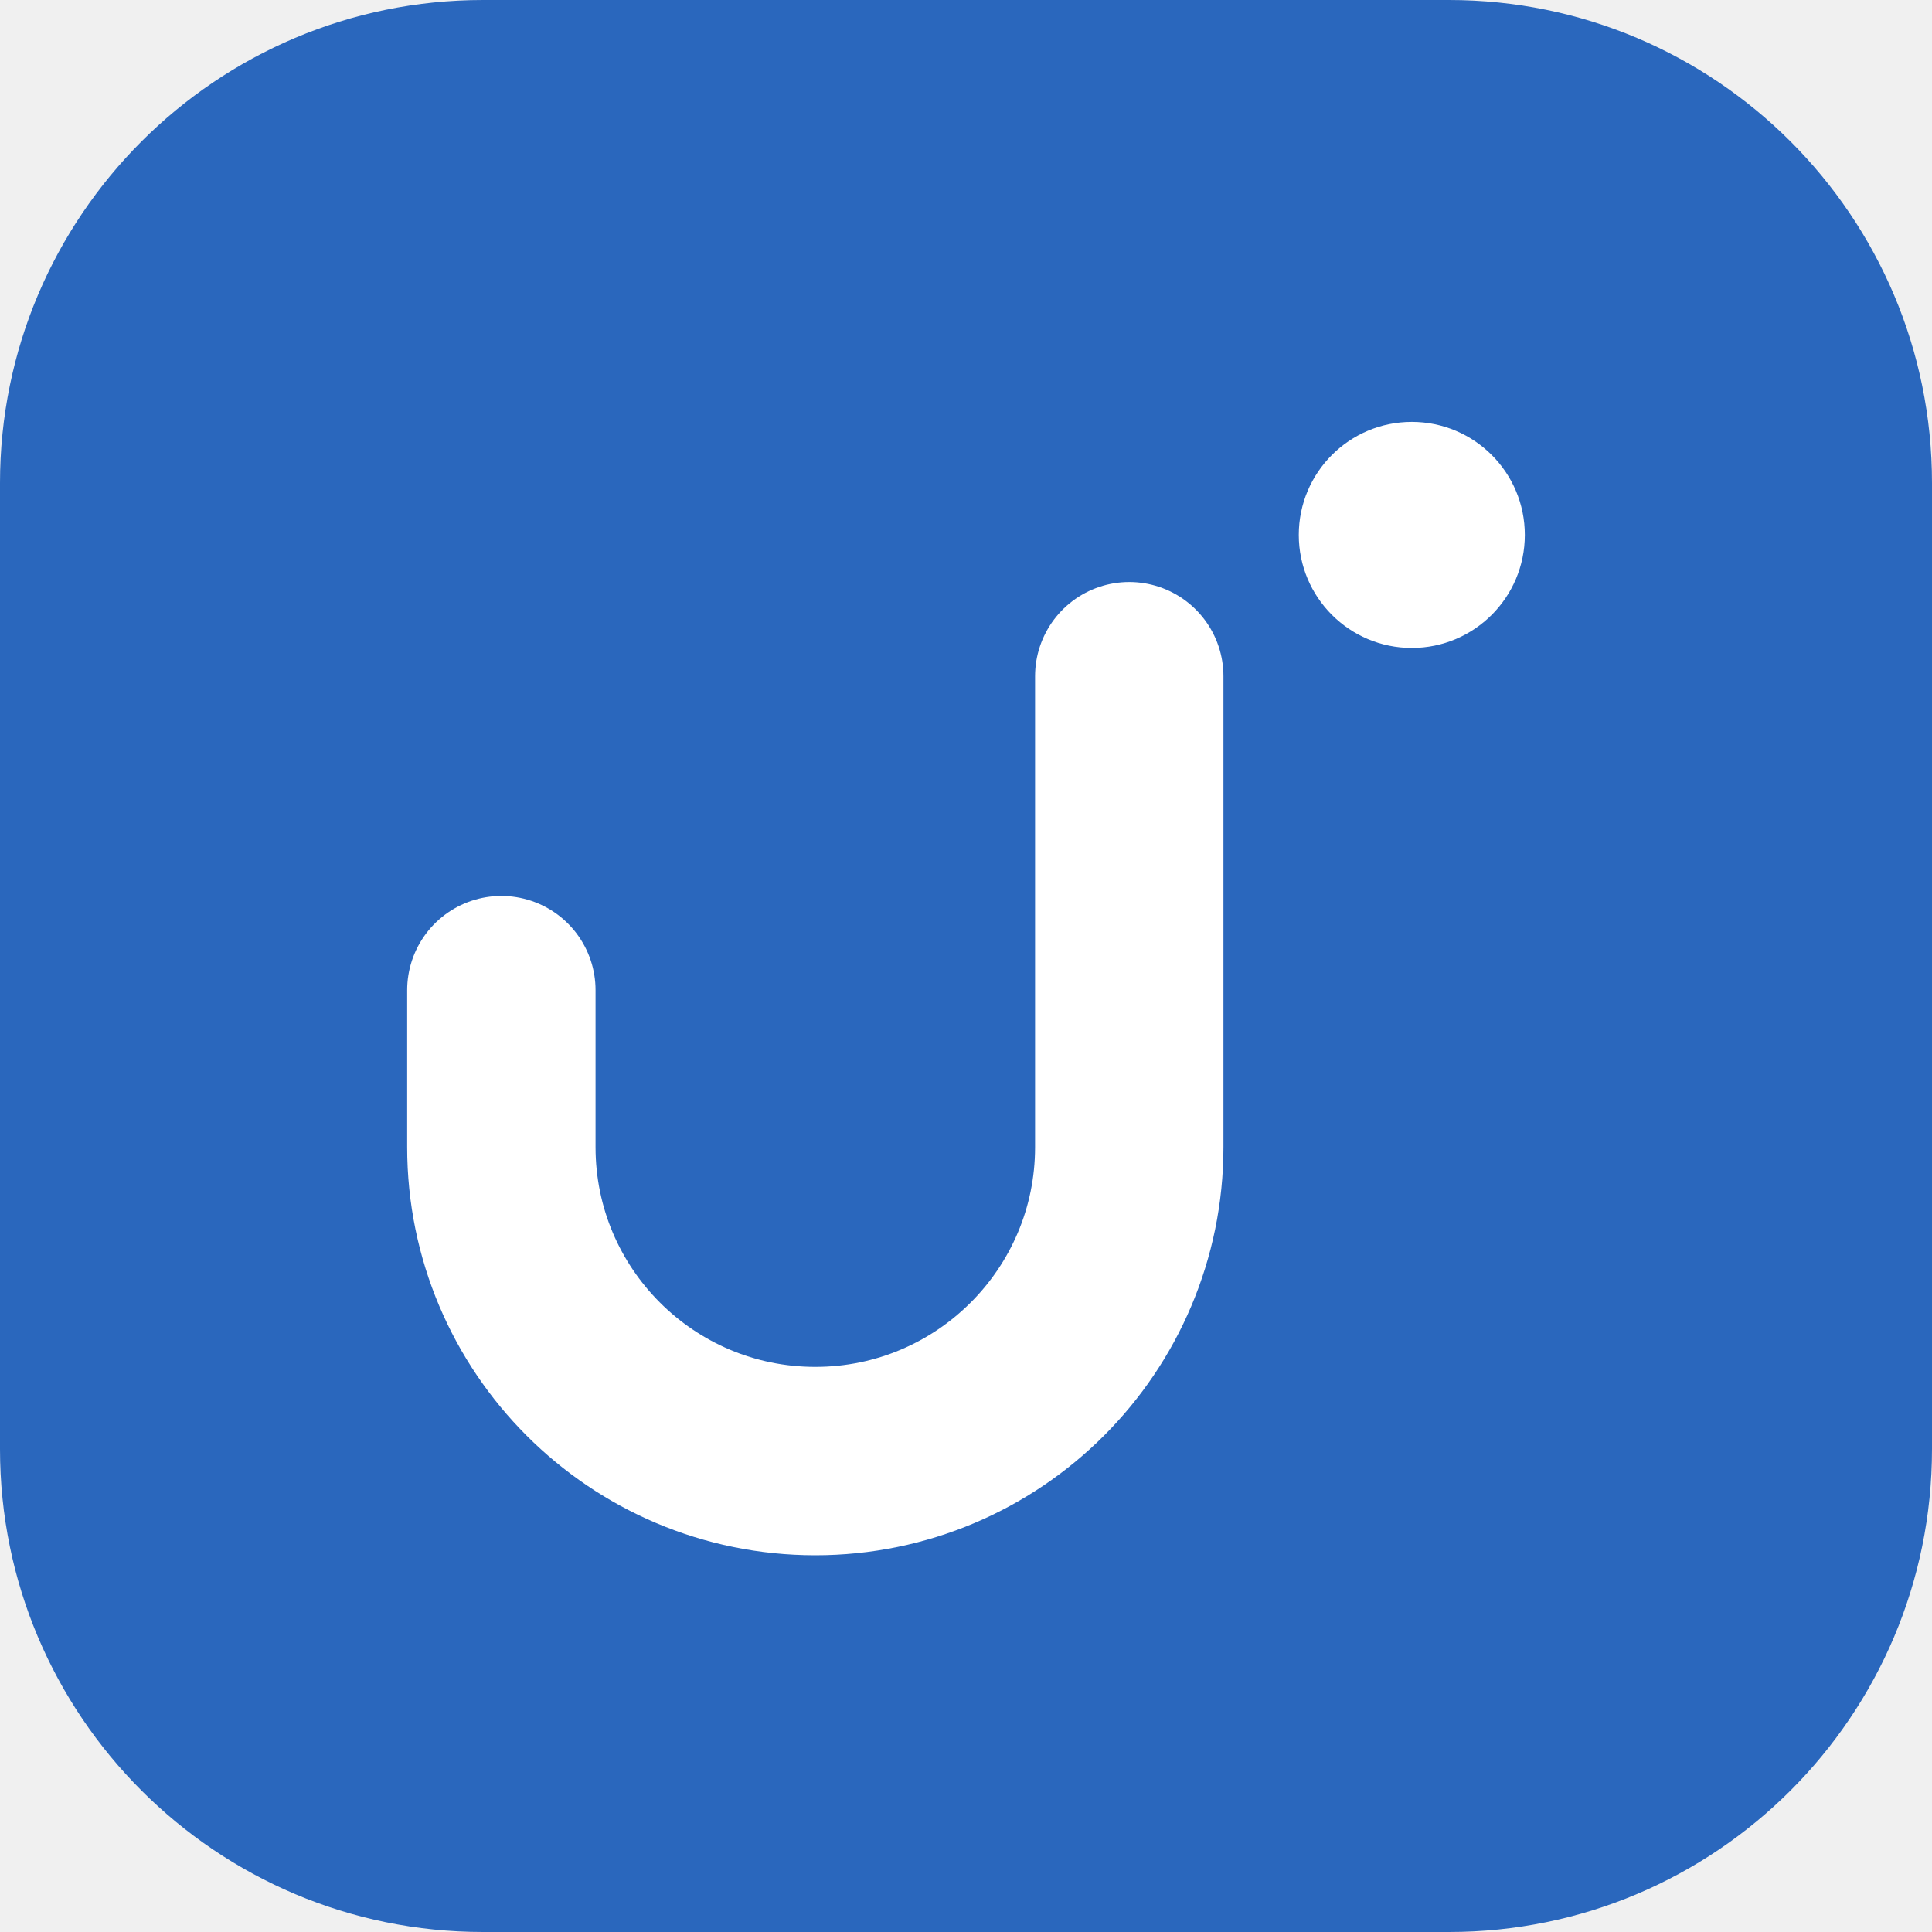
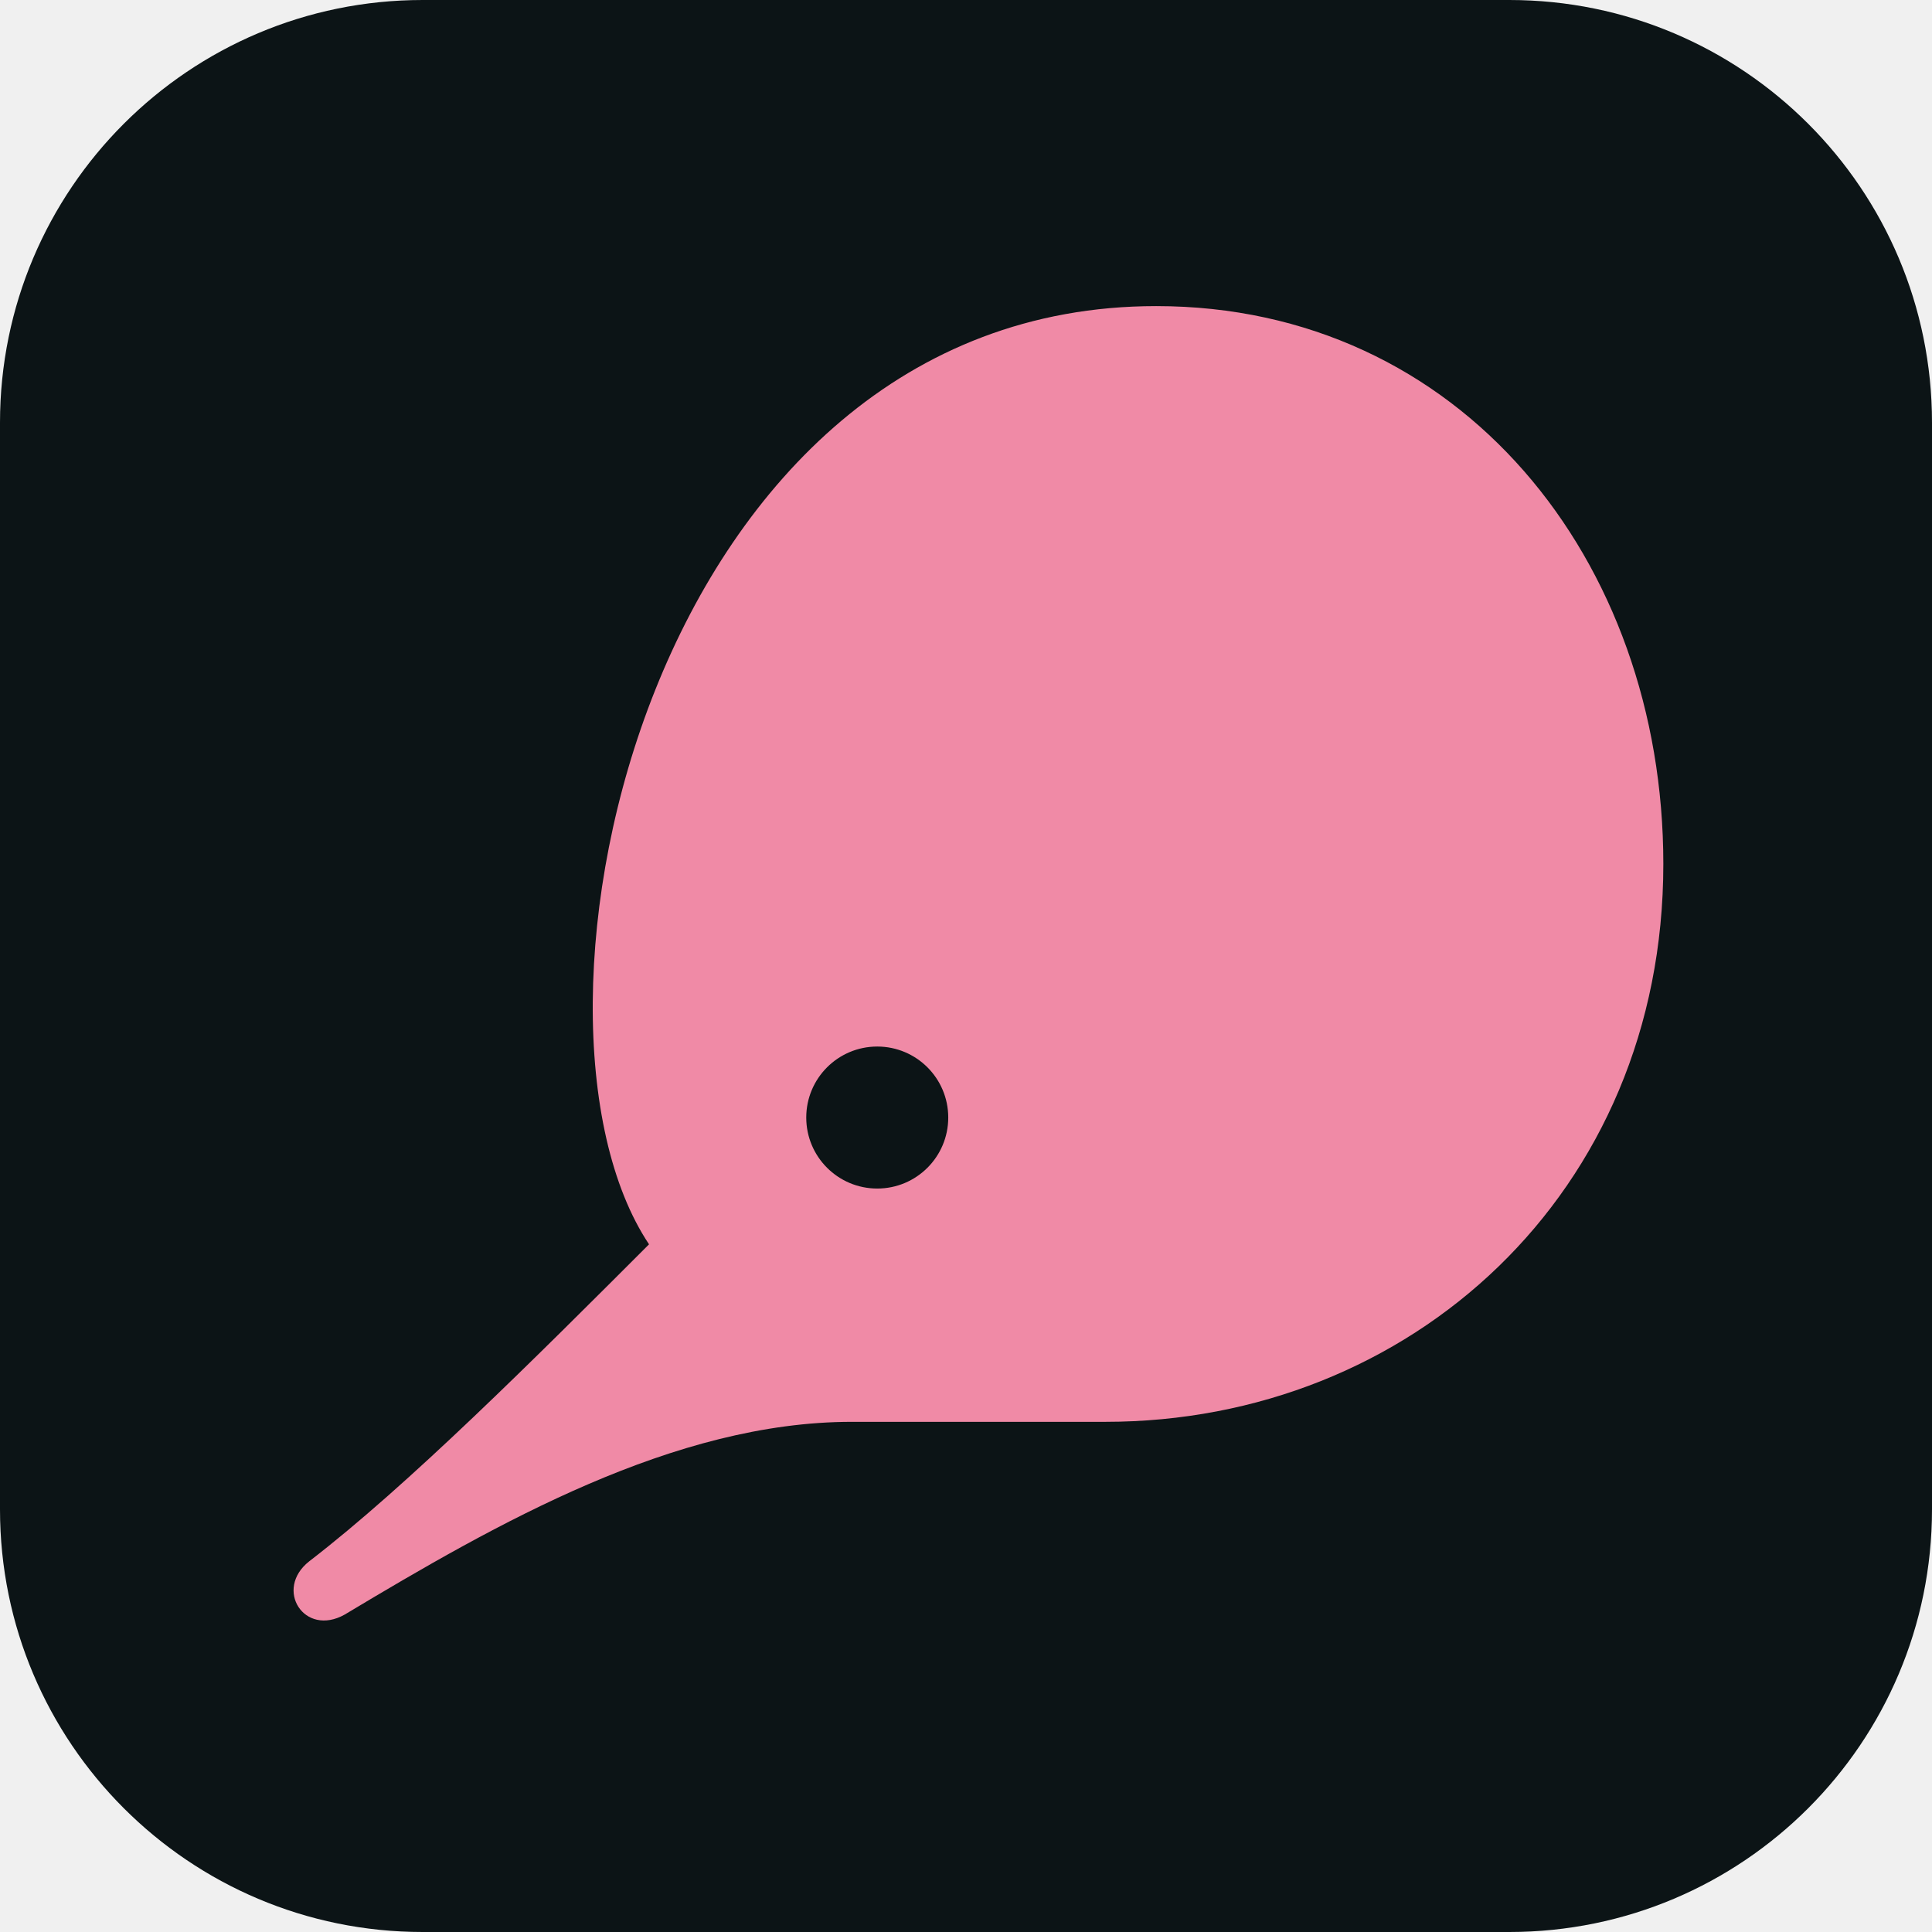
- <svg xmlns="http://www.w3.org/2000/svg" viewBox="0 0 48 48" role="img" aria-label="Boto">
-   <rect width="48" height="48" rx="12" fill="#2a67bd" />
-   <g transform="translate(24 24.6) scale(.78) translate(-24 -24)">
-     <path d="M9.2 24V29a10 10 0 0 0 20 0V14" fill="none" stroke="#ffffff" stroke-width="6" stroke-linecap="round" />
-     <circle cx="38.2" cy="9.5" r="3.6" fill="#ffffff" />
+ <svg xmlns="http://www.w3.org/2000/svg" viewBox="0 0 64 64" width="64" height="64">
+   <rect width="64" height="64" rx="14" fill="#0c1416" />
+   <g transform="translate(4.7 5.1) scale(0.84)">
+     <path fill="#f08aa6" fill-rule="evenodd" d="M20 43C14 34 20 6 40 6C52 6 60 16 60 28C60 41 50 50 38 50L28 50C21 50 14 54 8 57.6C6.4 58.5 5.2 56.6 6.6 55.5C10.5 52.5 15.5 47.5 20 43ZM26.2 38a2.8 2.8 0 1 0 5.6 0a2.8 2.8 0 1 0-5.6 0Z" />
  </g>
</svg>
